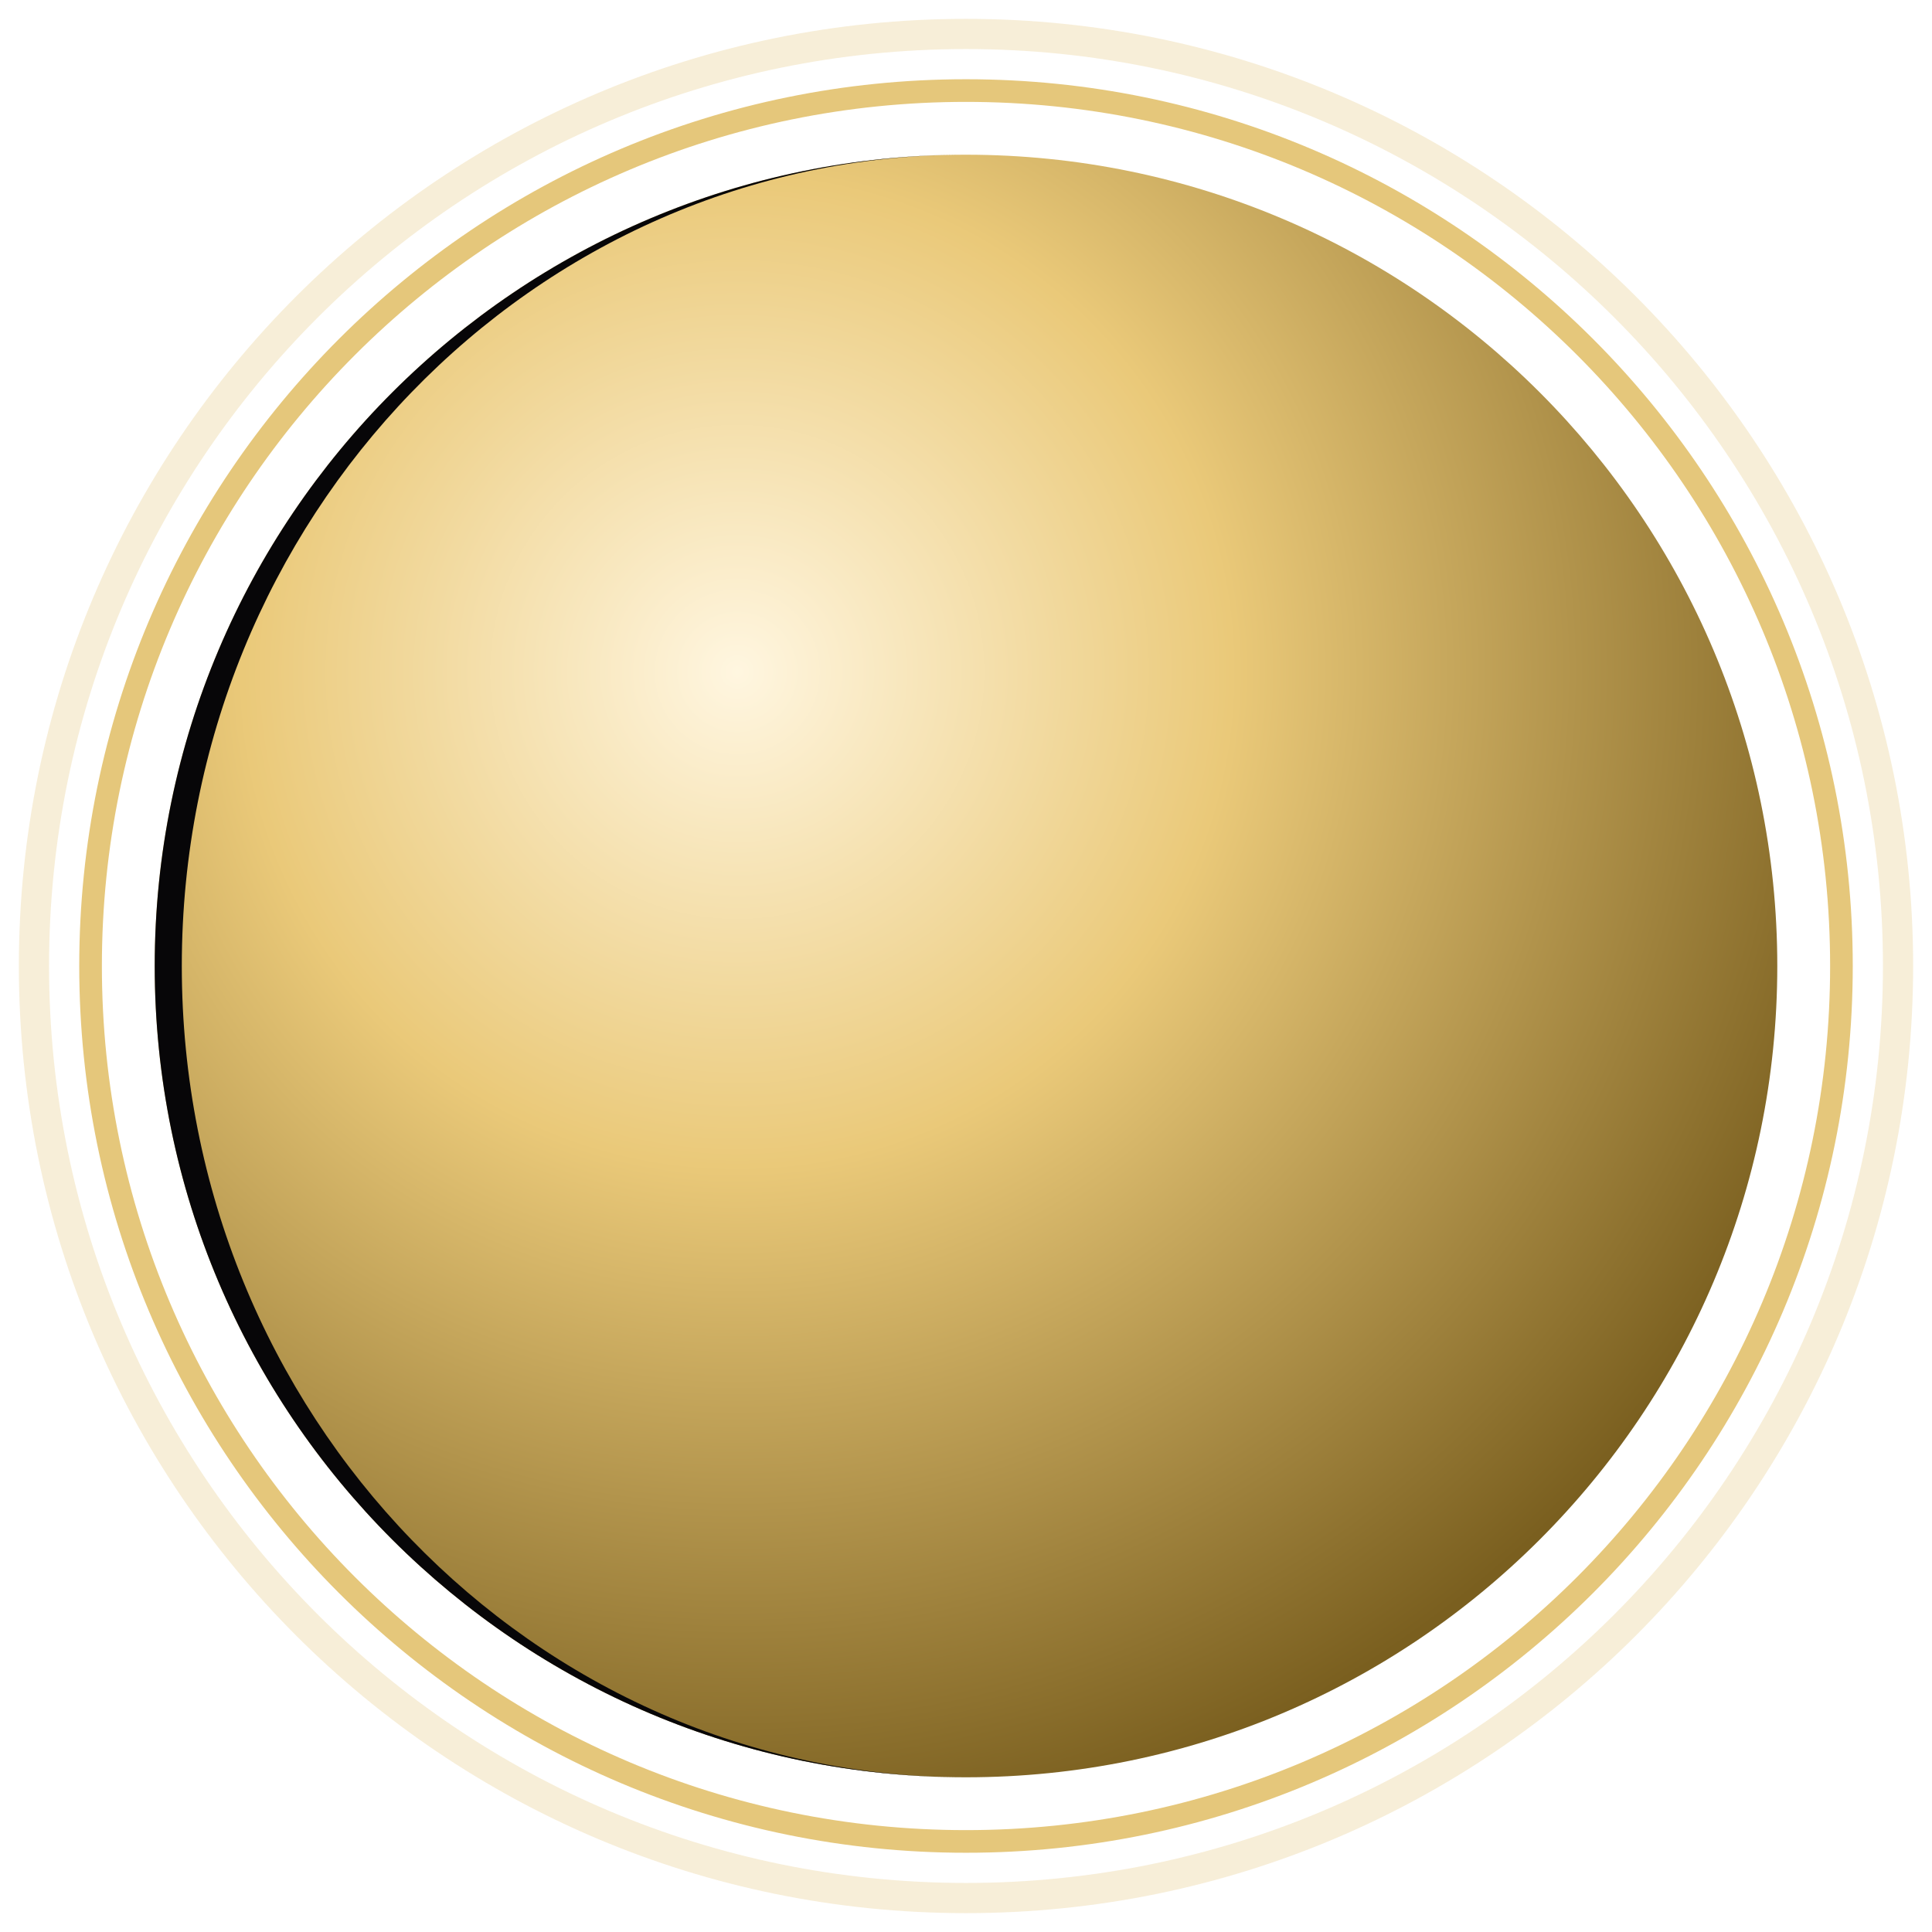
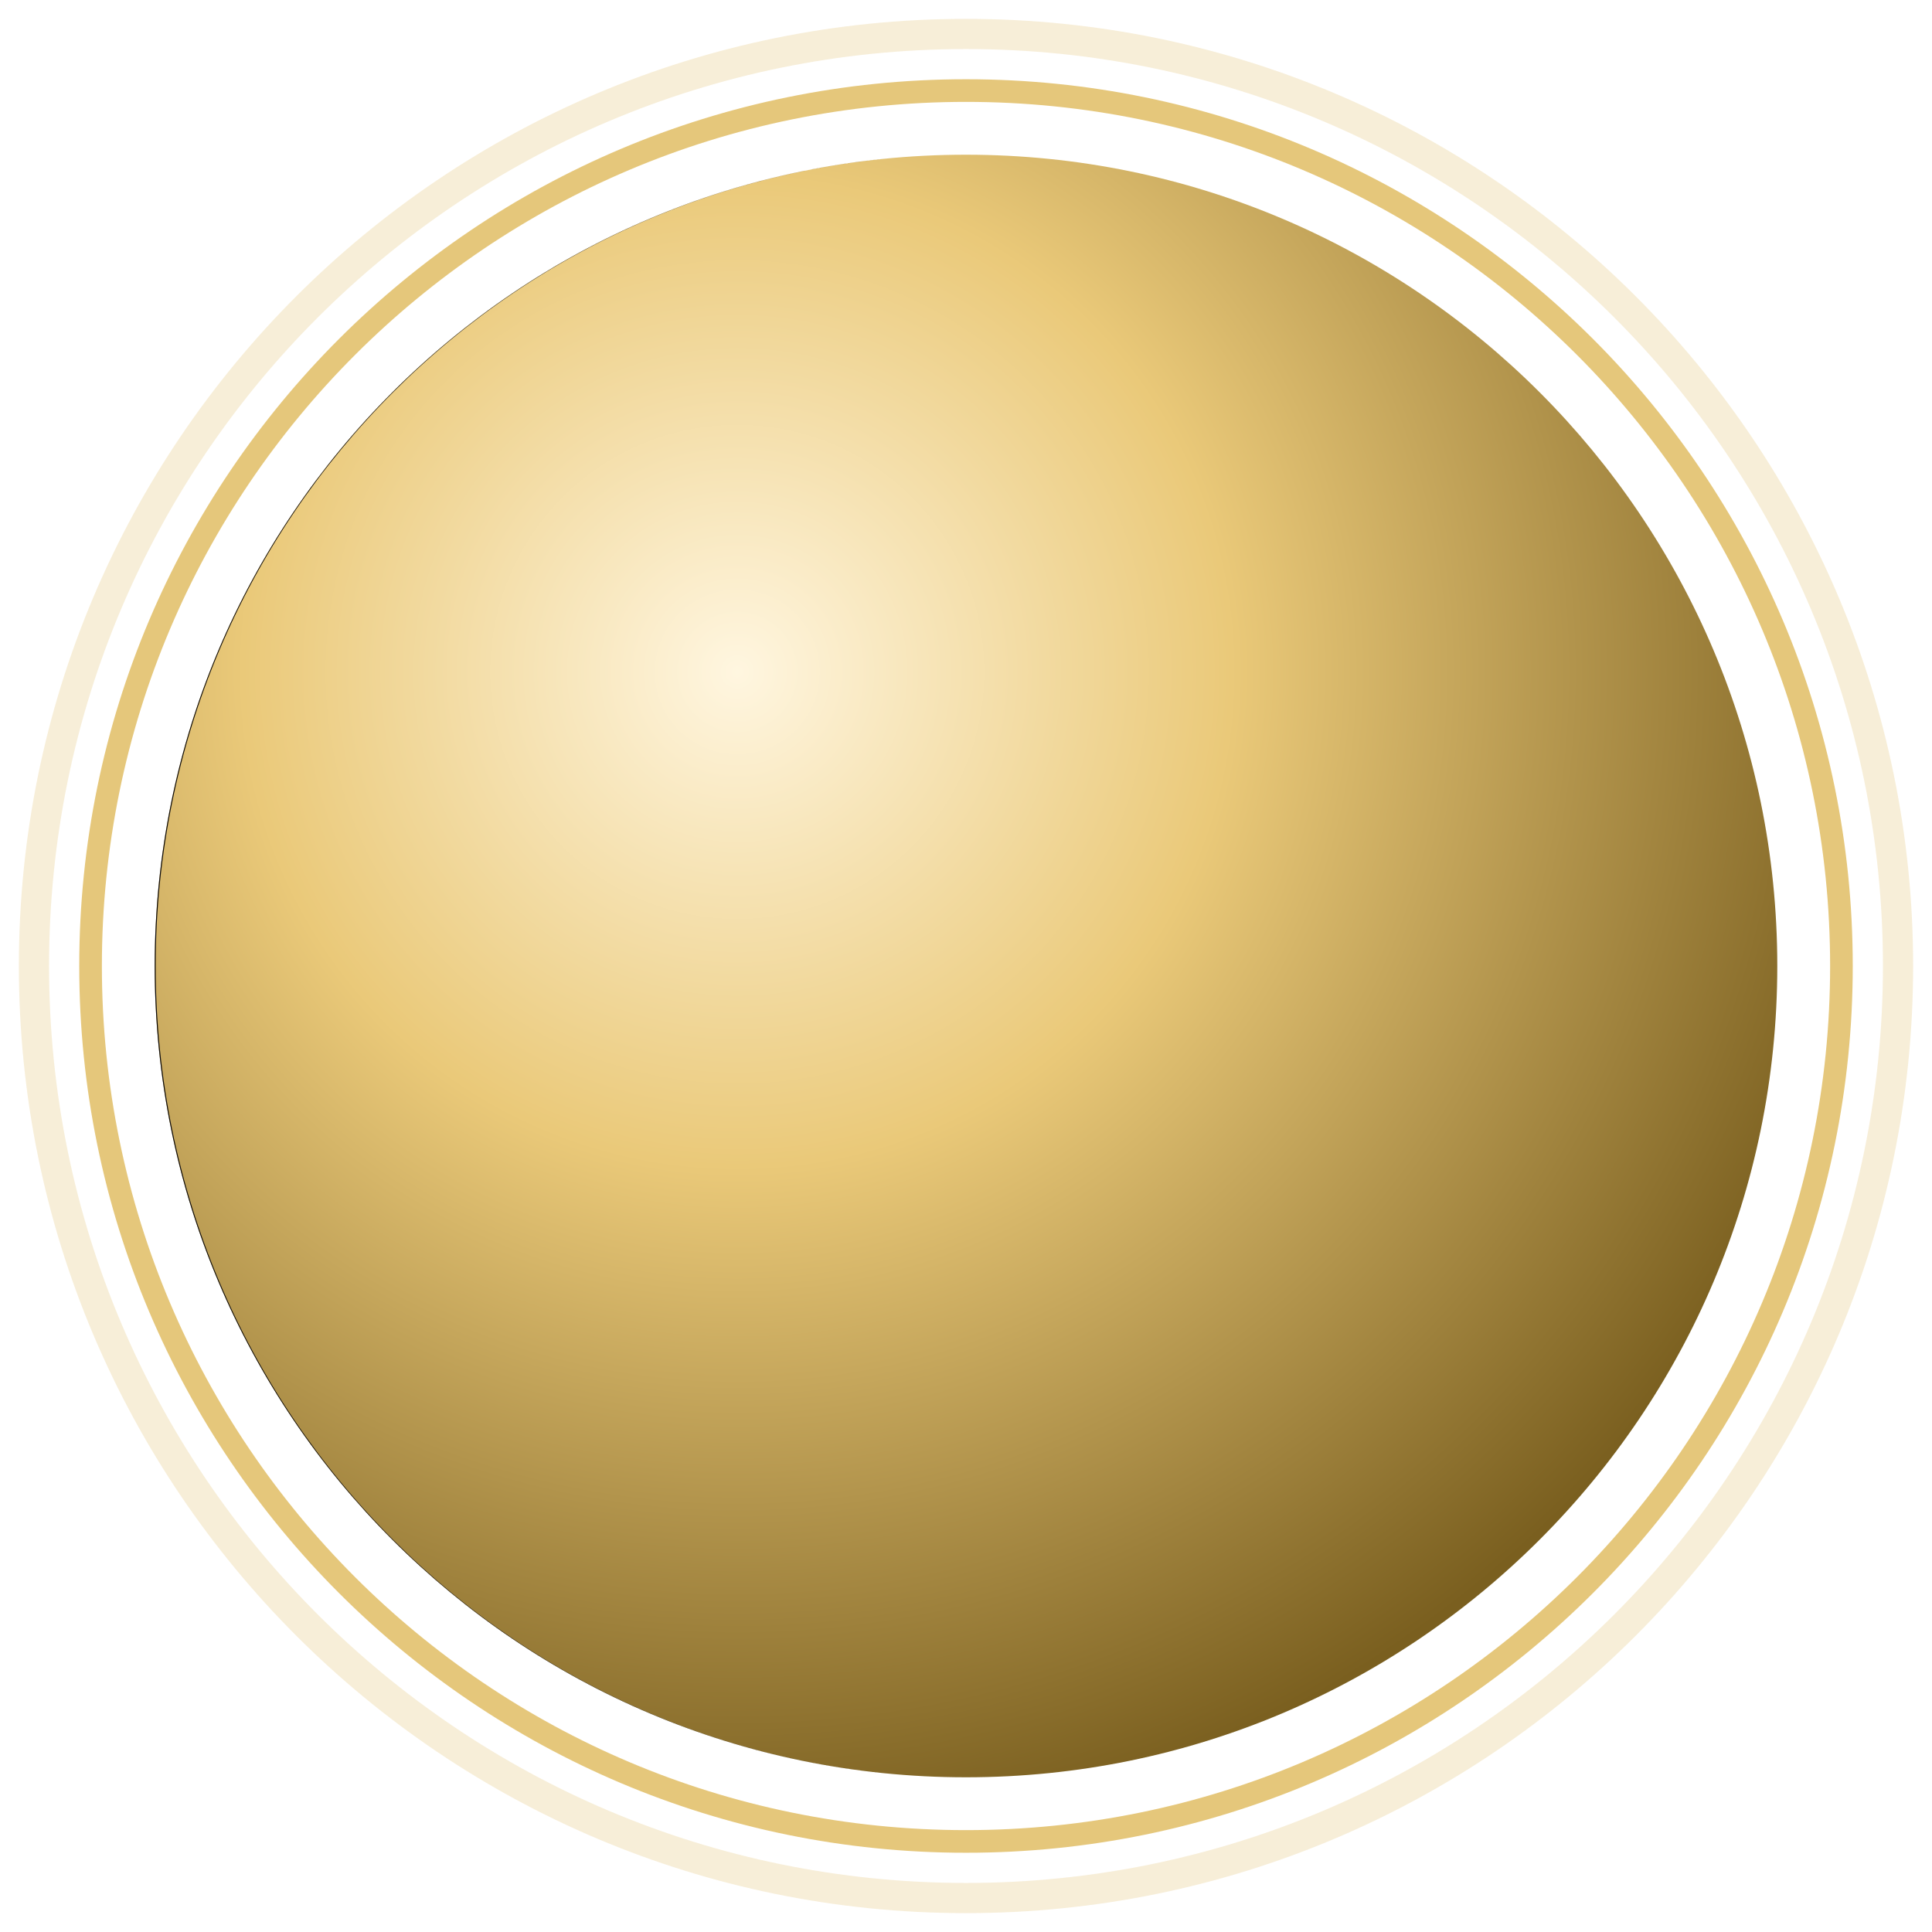
<svg xmlns="http://www.w3.org/2000/svg" viewBox="0 0 512 512" width="512" height="512">
  <defs>
    <radialGradient id="moonGold" cx="36%" cy="32%" r="72%">
      <stop offset="0%" stop-color="#FFF6E0" />
      <stop offset="42%" stop-color="#EAC979" />
      <stop offset="100%" stop-color="#7A5F1F" />
    </radialGradient>
  </defs>
  <circle cx="256" cy="256" r="215" fill="url(#moonGold)" />
-   <path d="M 256 41 A 215 215 0 0 0 256 471 A 207.821 215 0 0 1 256 41 Z" fill="#070608" fill-opacity="1.0" />
+   <path d="M 256 41 A 215 215 0 0 0 256 471 A 214.745 215 0 0 1 256 41 Z" fill="#070608" fill-opacity="1.0" />
  <circle cx="256" cy="256" r="247" fill="none" stroke="#E5C77B" stroke-opacity="0.3" stroke-width="8.0" />
  <circle cx="256" cy="256" r="232" fill="none" stroke="#E5C77B" stroke-opacity="1.0" stroke-width="6.0" />
</svg>
